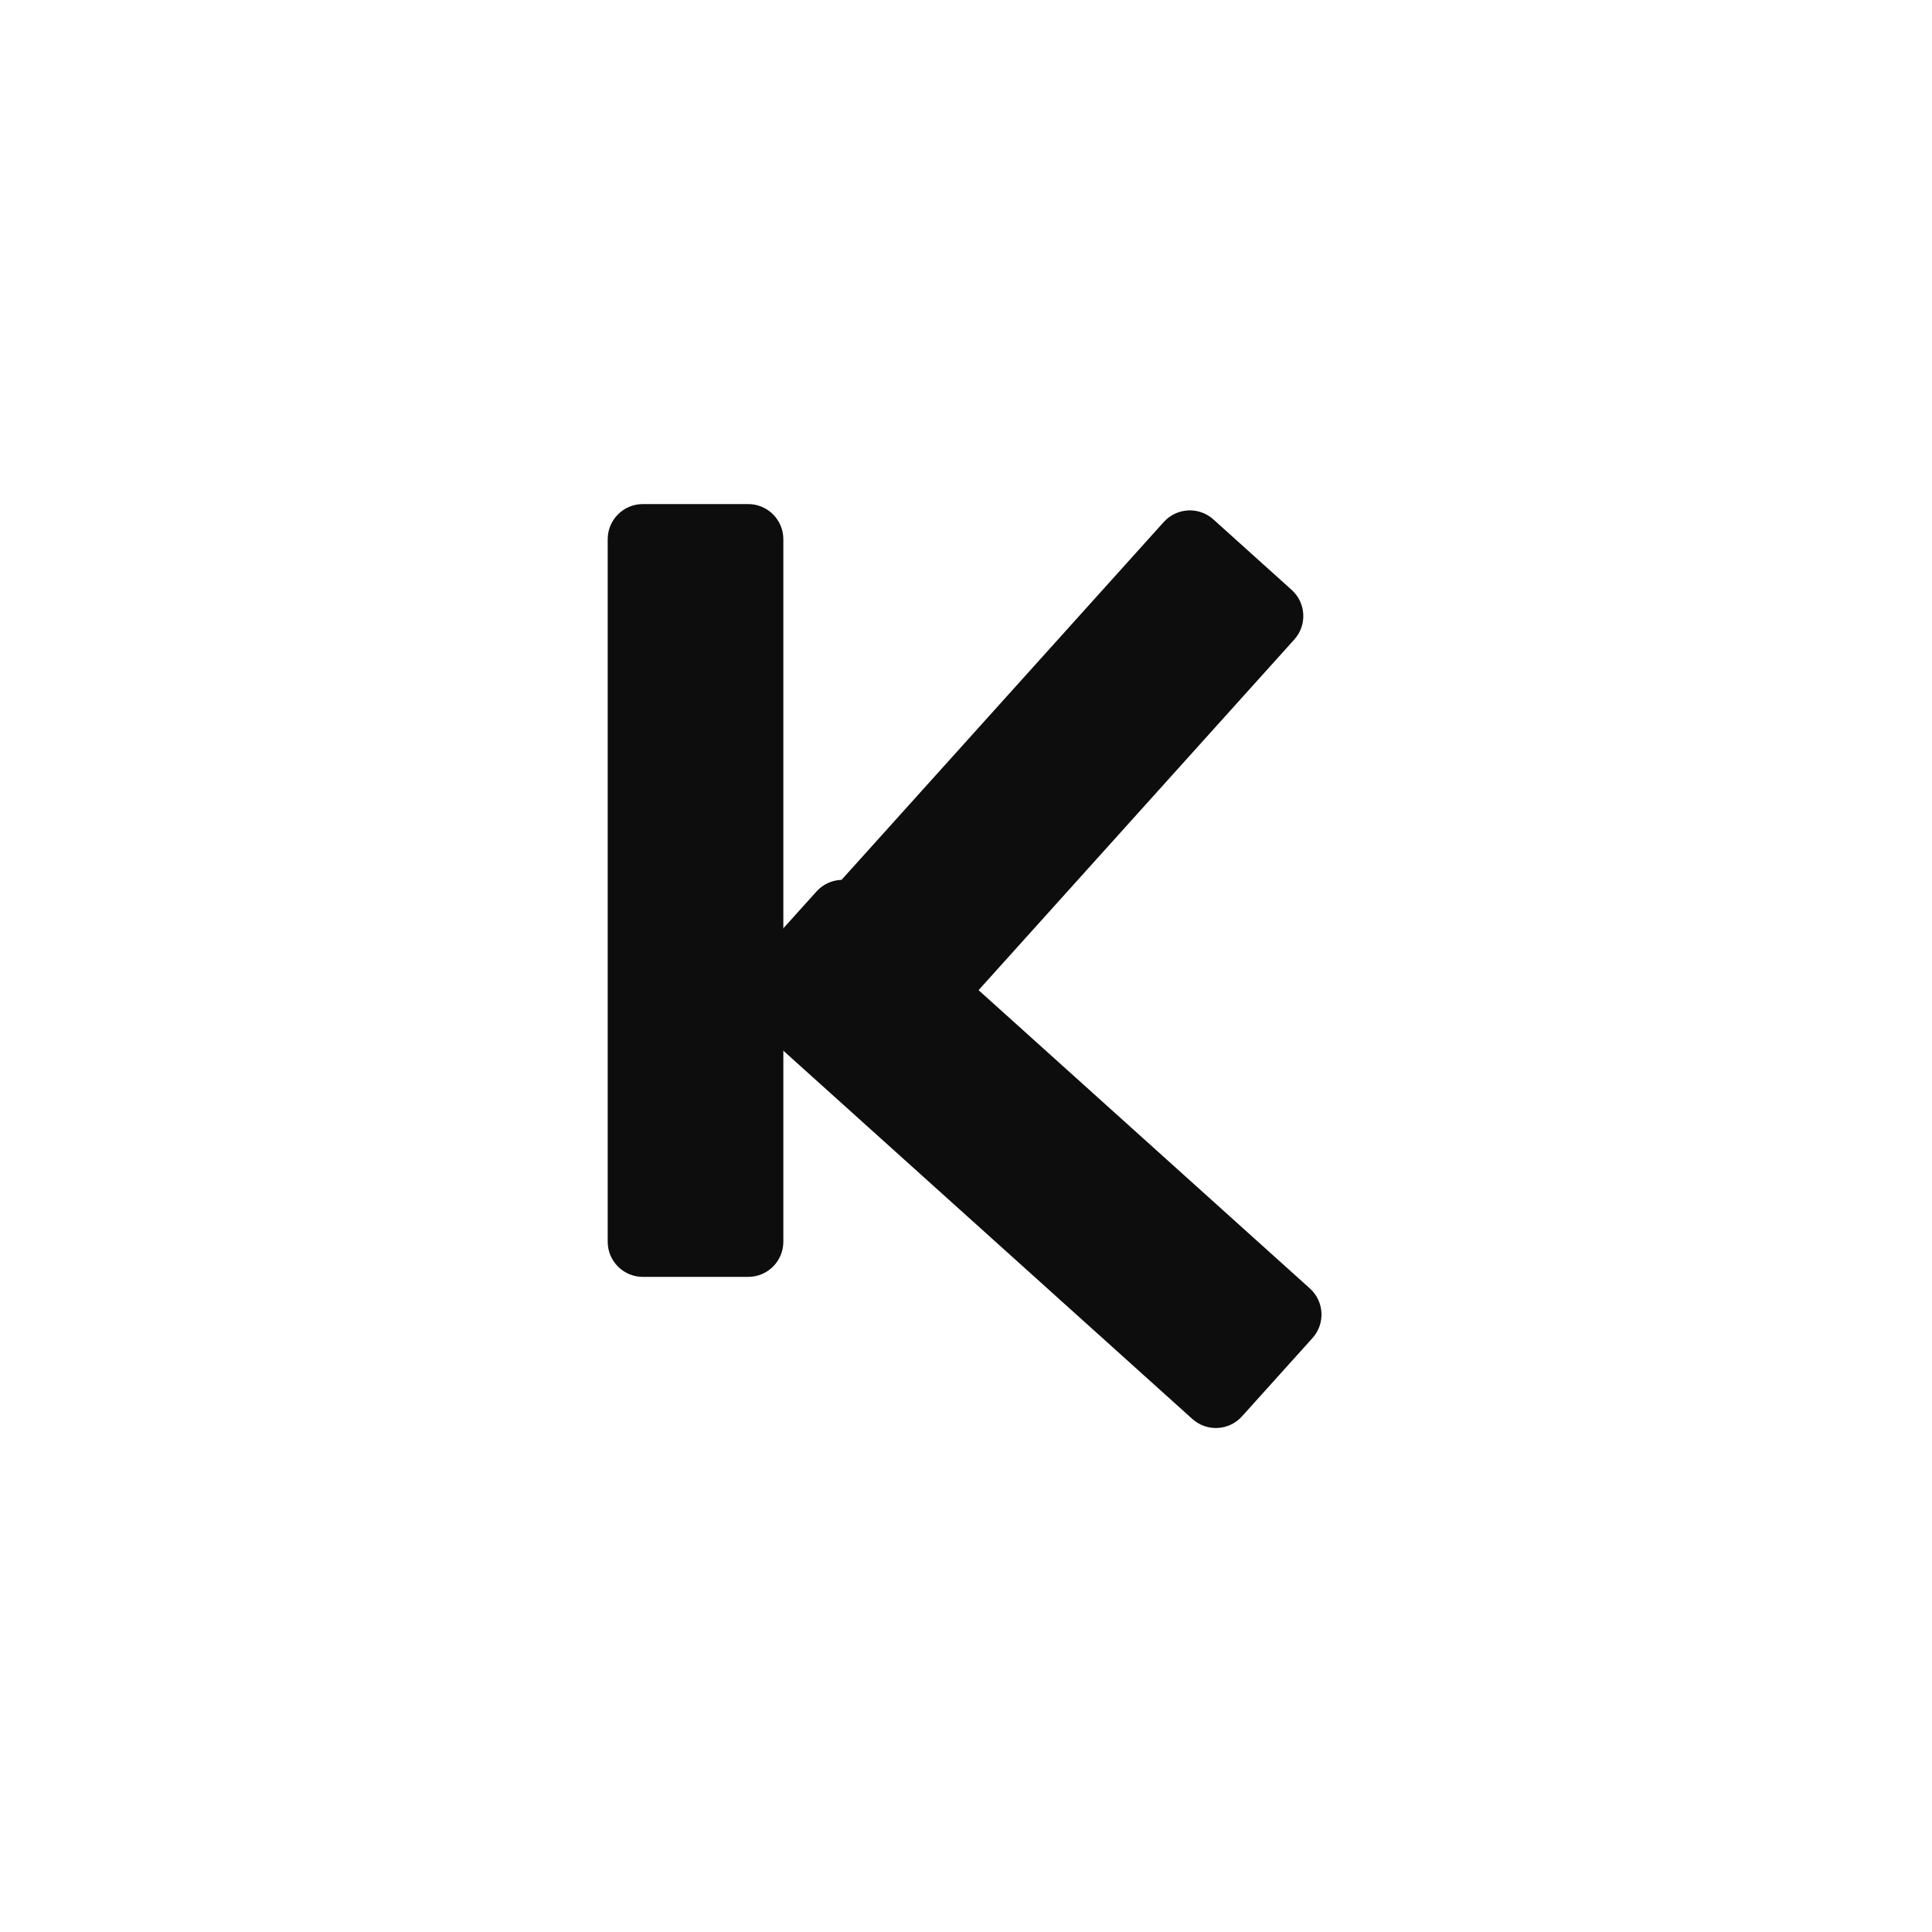
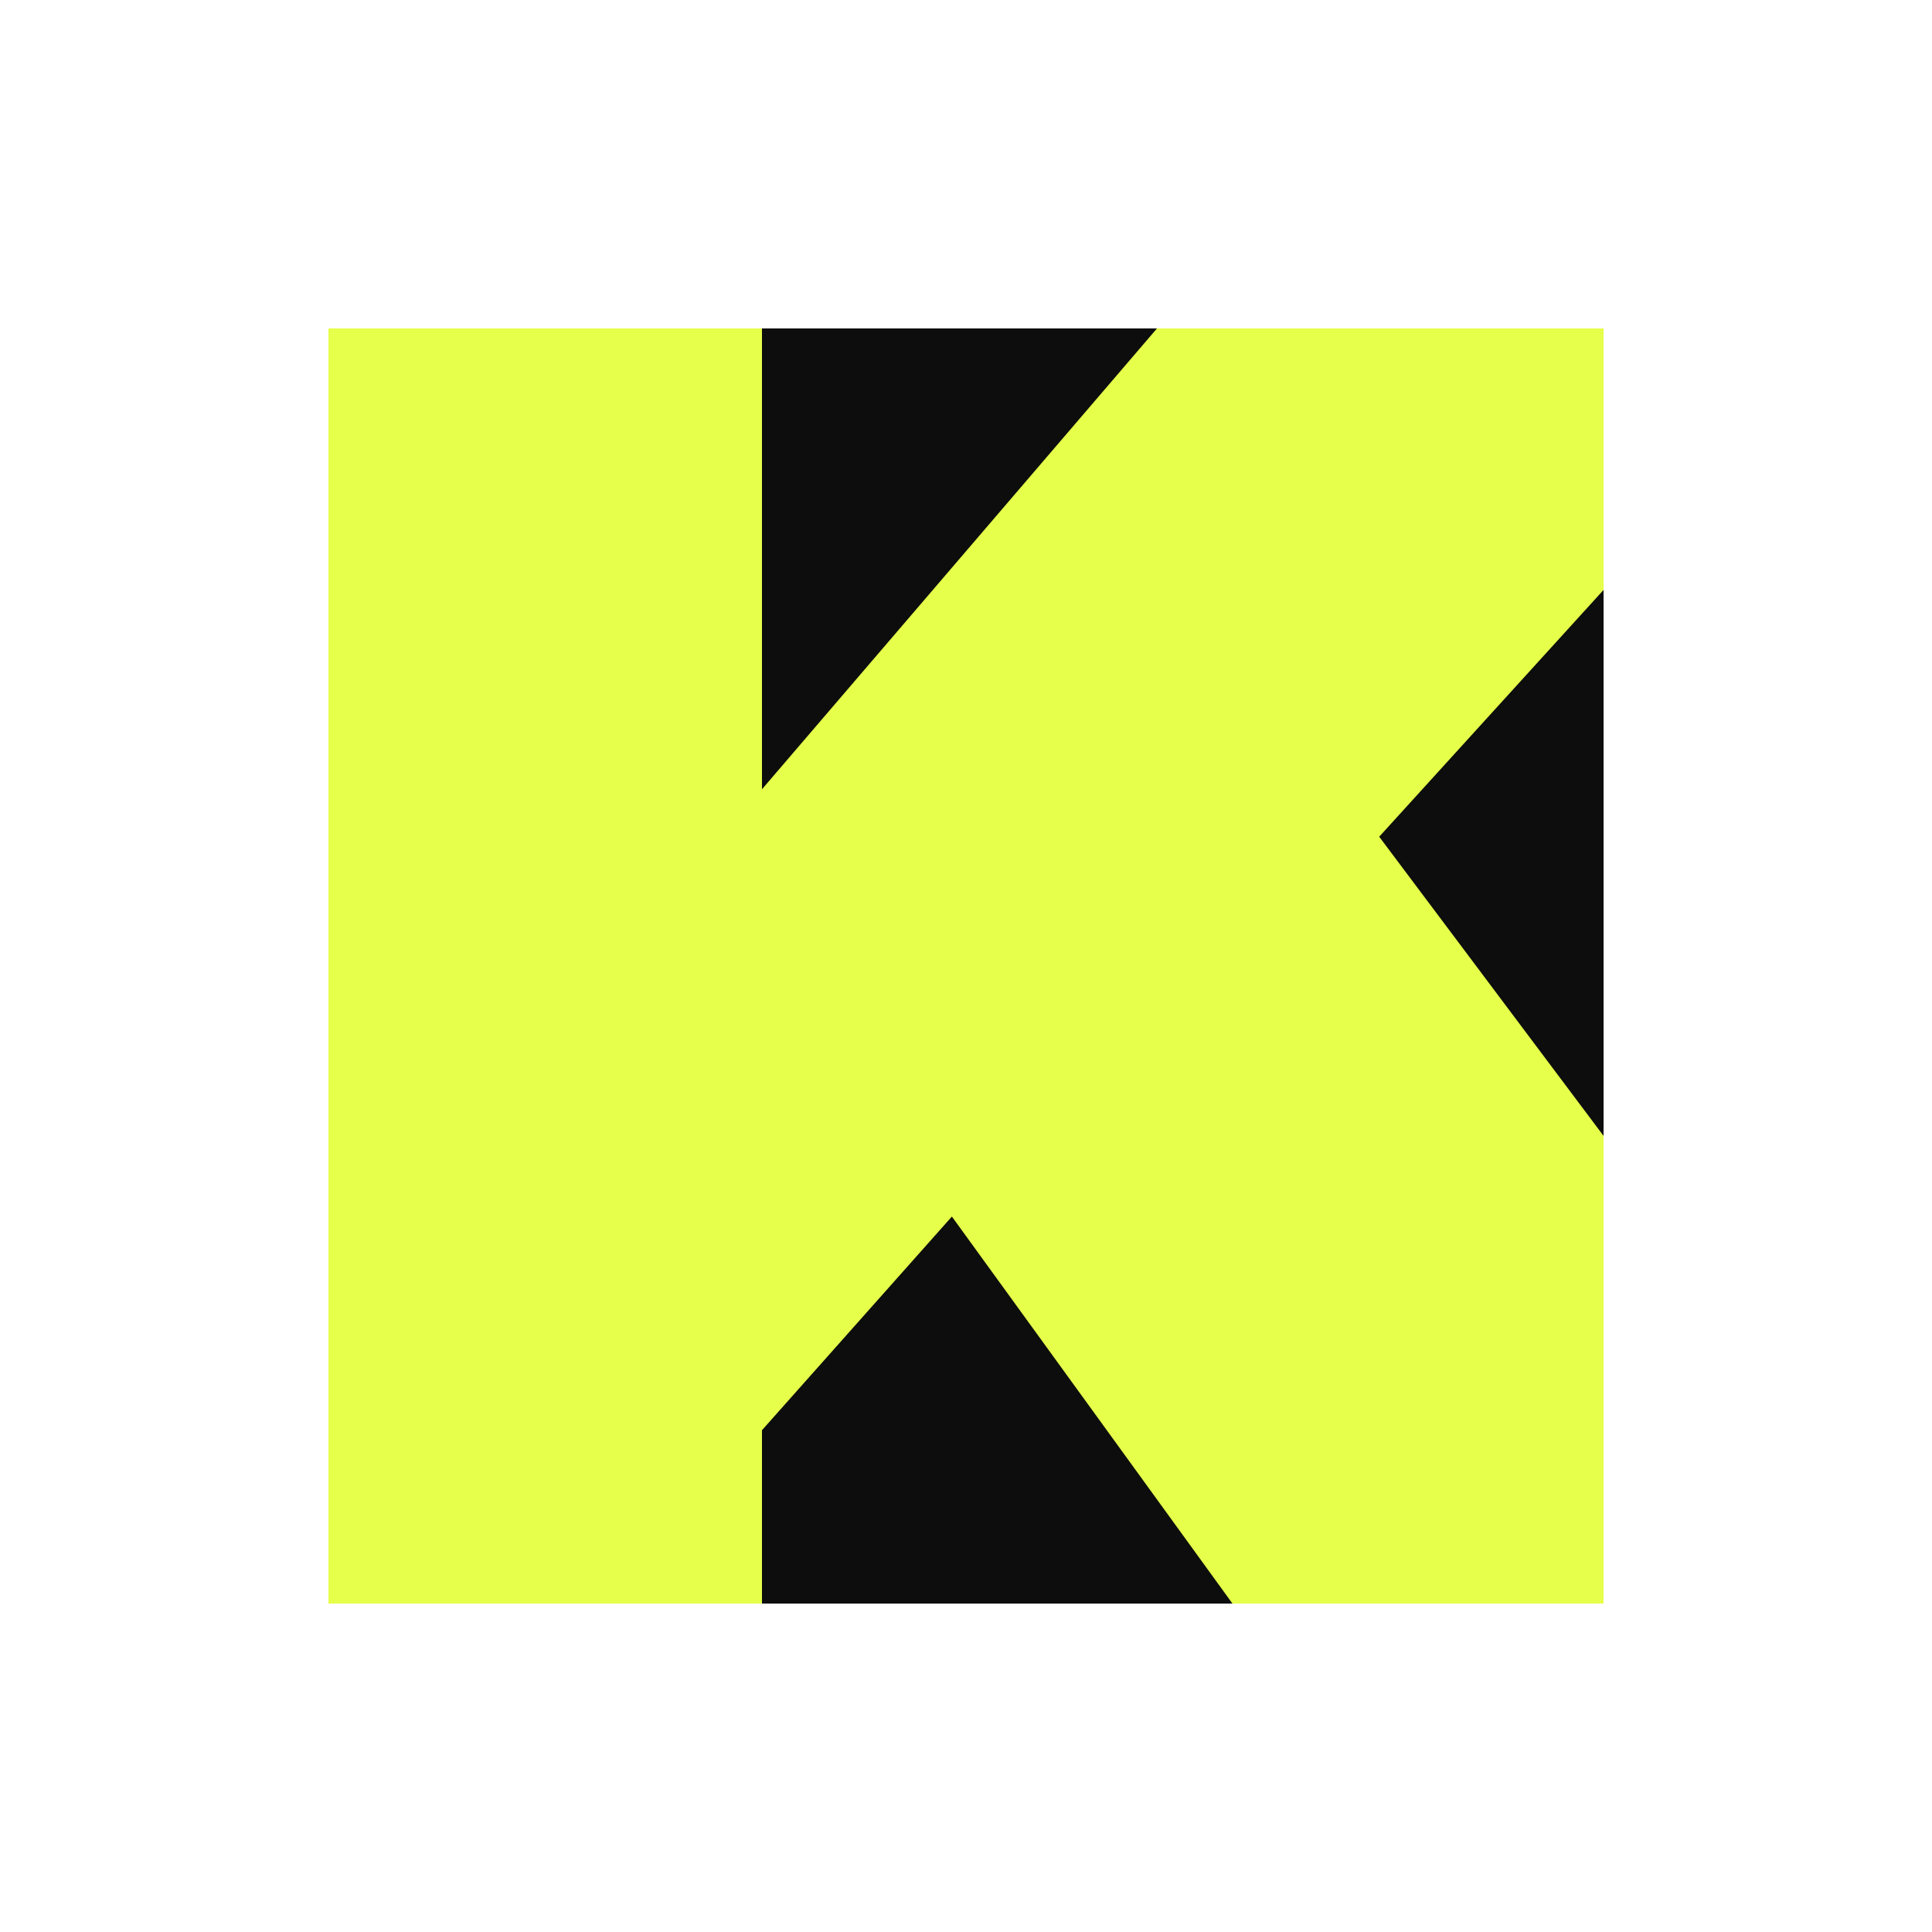
- <svg xmlns="http://www.w3.org/2000/svg" width="1024" height="1024" viewBox="0 0 88 88">
-   <g fill="#0C0D0C" transform="translate(44 44) scale(0.8) translate(-47.4 -48.3)">
-     <rect x="27" y="22" width="10" height="44" rx="2" />
-     <rect x="46" y="20" width="10" height="38" rx="2" transform="rotate(42 51 39)" />
-     <rect x="46" y="40" width="10" height="38" rx="2" transform="rotate(-48 51 59)" />
+ <svg xmlns="http://www.w3.org/2000/svg" width="1024" height="1024" viewBox="0 0 1024 1024">
+   <defs>
+     <clipPath id="c">
+       <rect width="1024" height="1024" />
+     </clipPath>
+   </defs>
+   <g transform="translate(512 512) scale(0.66) translate(-512 -512)">
+     <rect width="1024" height="1024" fill="#0C0D0C" />
+     <polygon clip-path="url(#c)" fill="#E6FF4A" points="-147.51,-430.62 348.16,-430.62 348.16,370.06 1034.50,-430.62 1606.32,-430.62 843.83,408.18 1644.49,1475.76 1053.49,1475.76 500.66,713.21 348.16,884.78 348.16,1475.76 -147.51,1475.76" />
  </g>
</svg>
